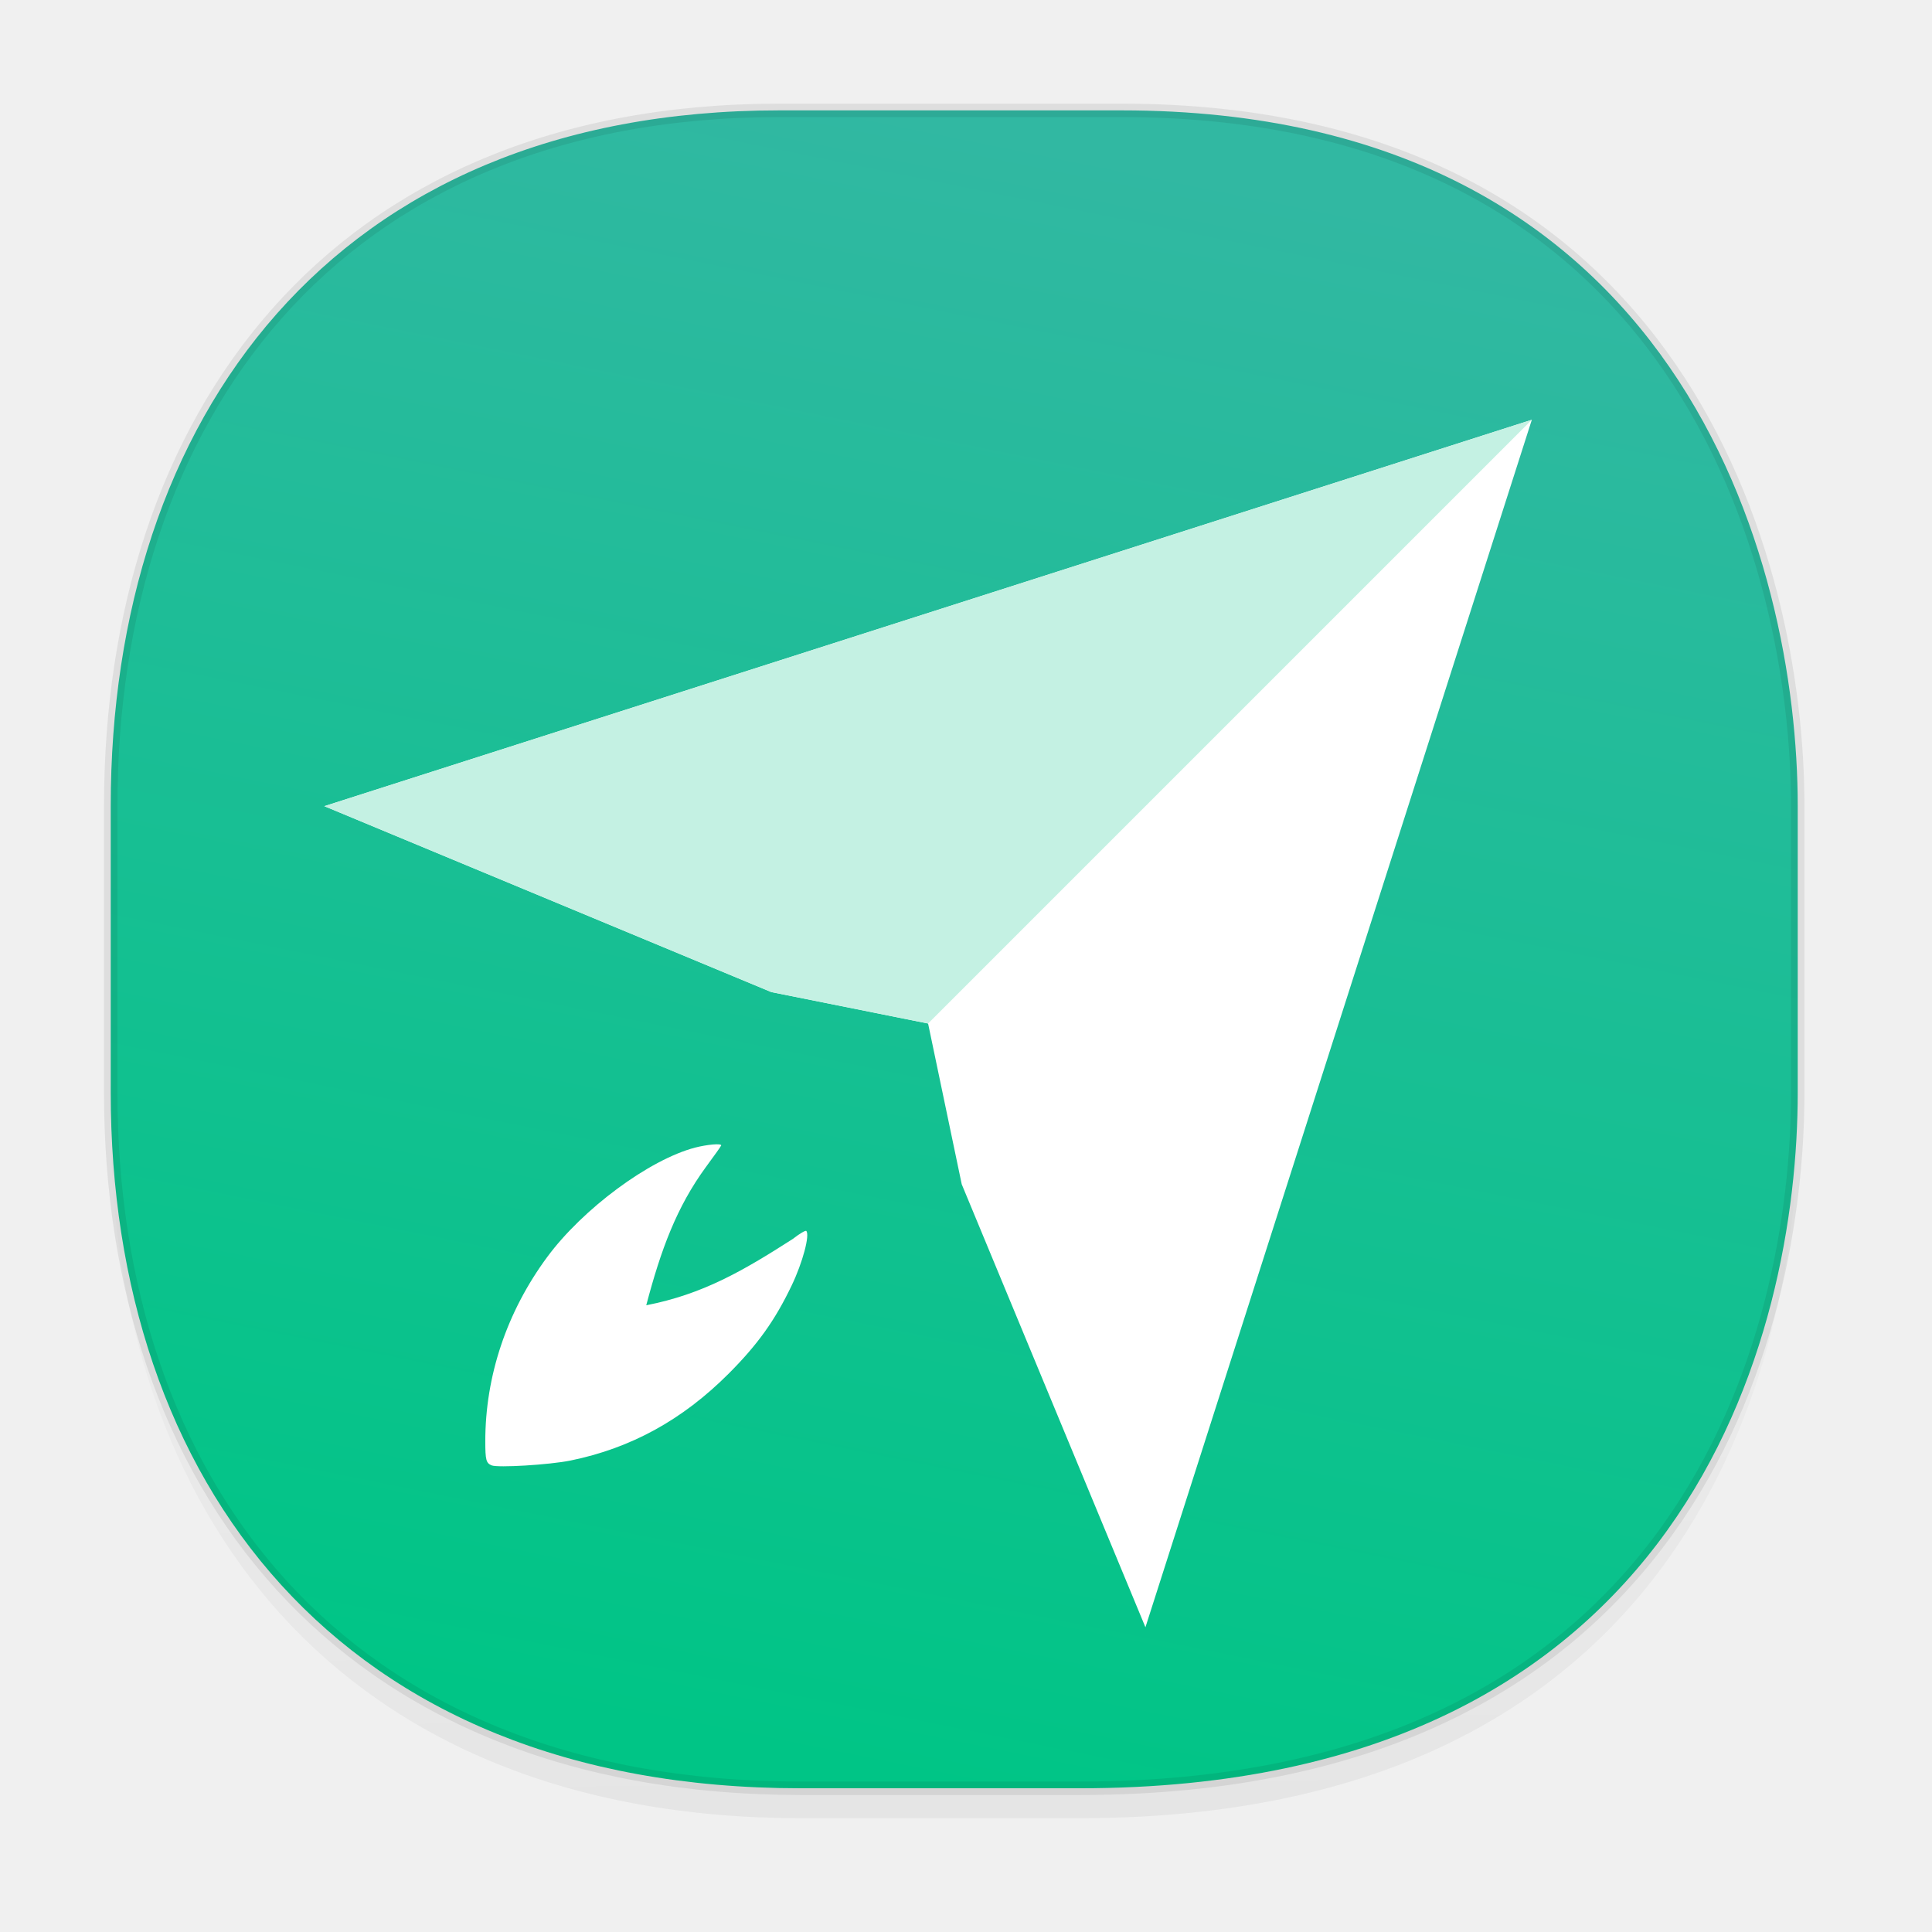
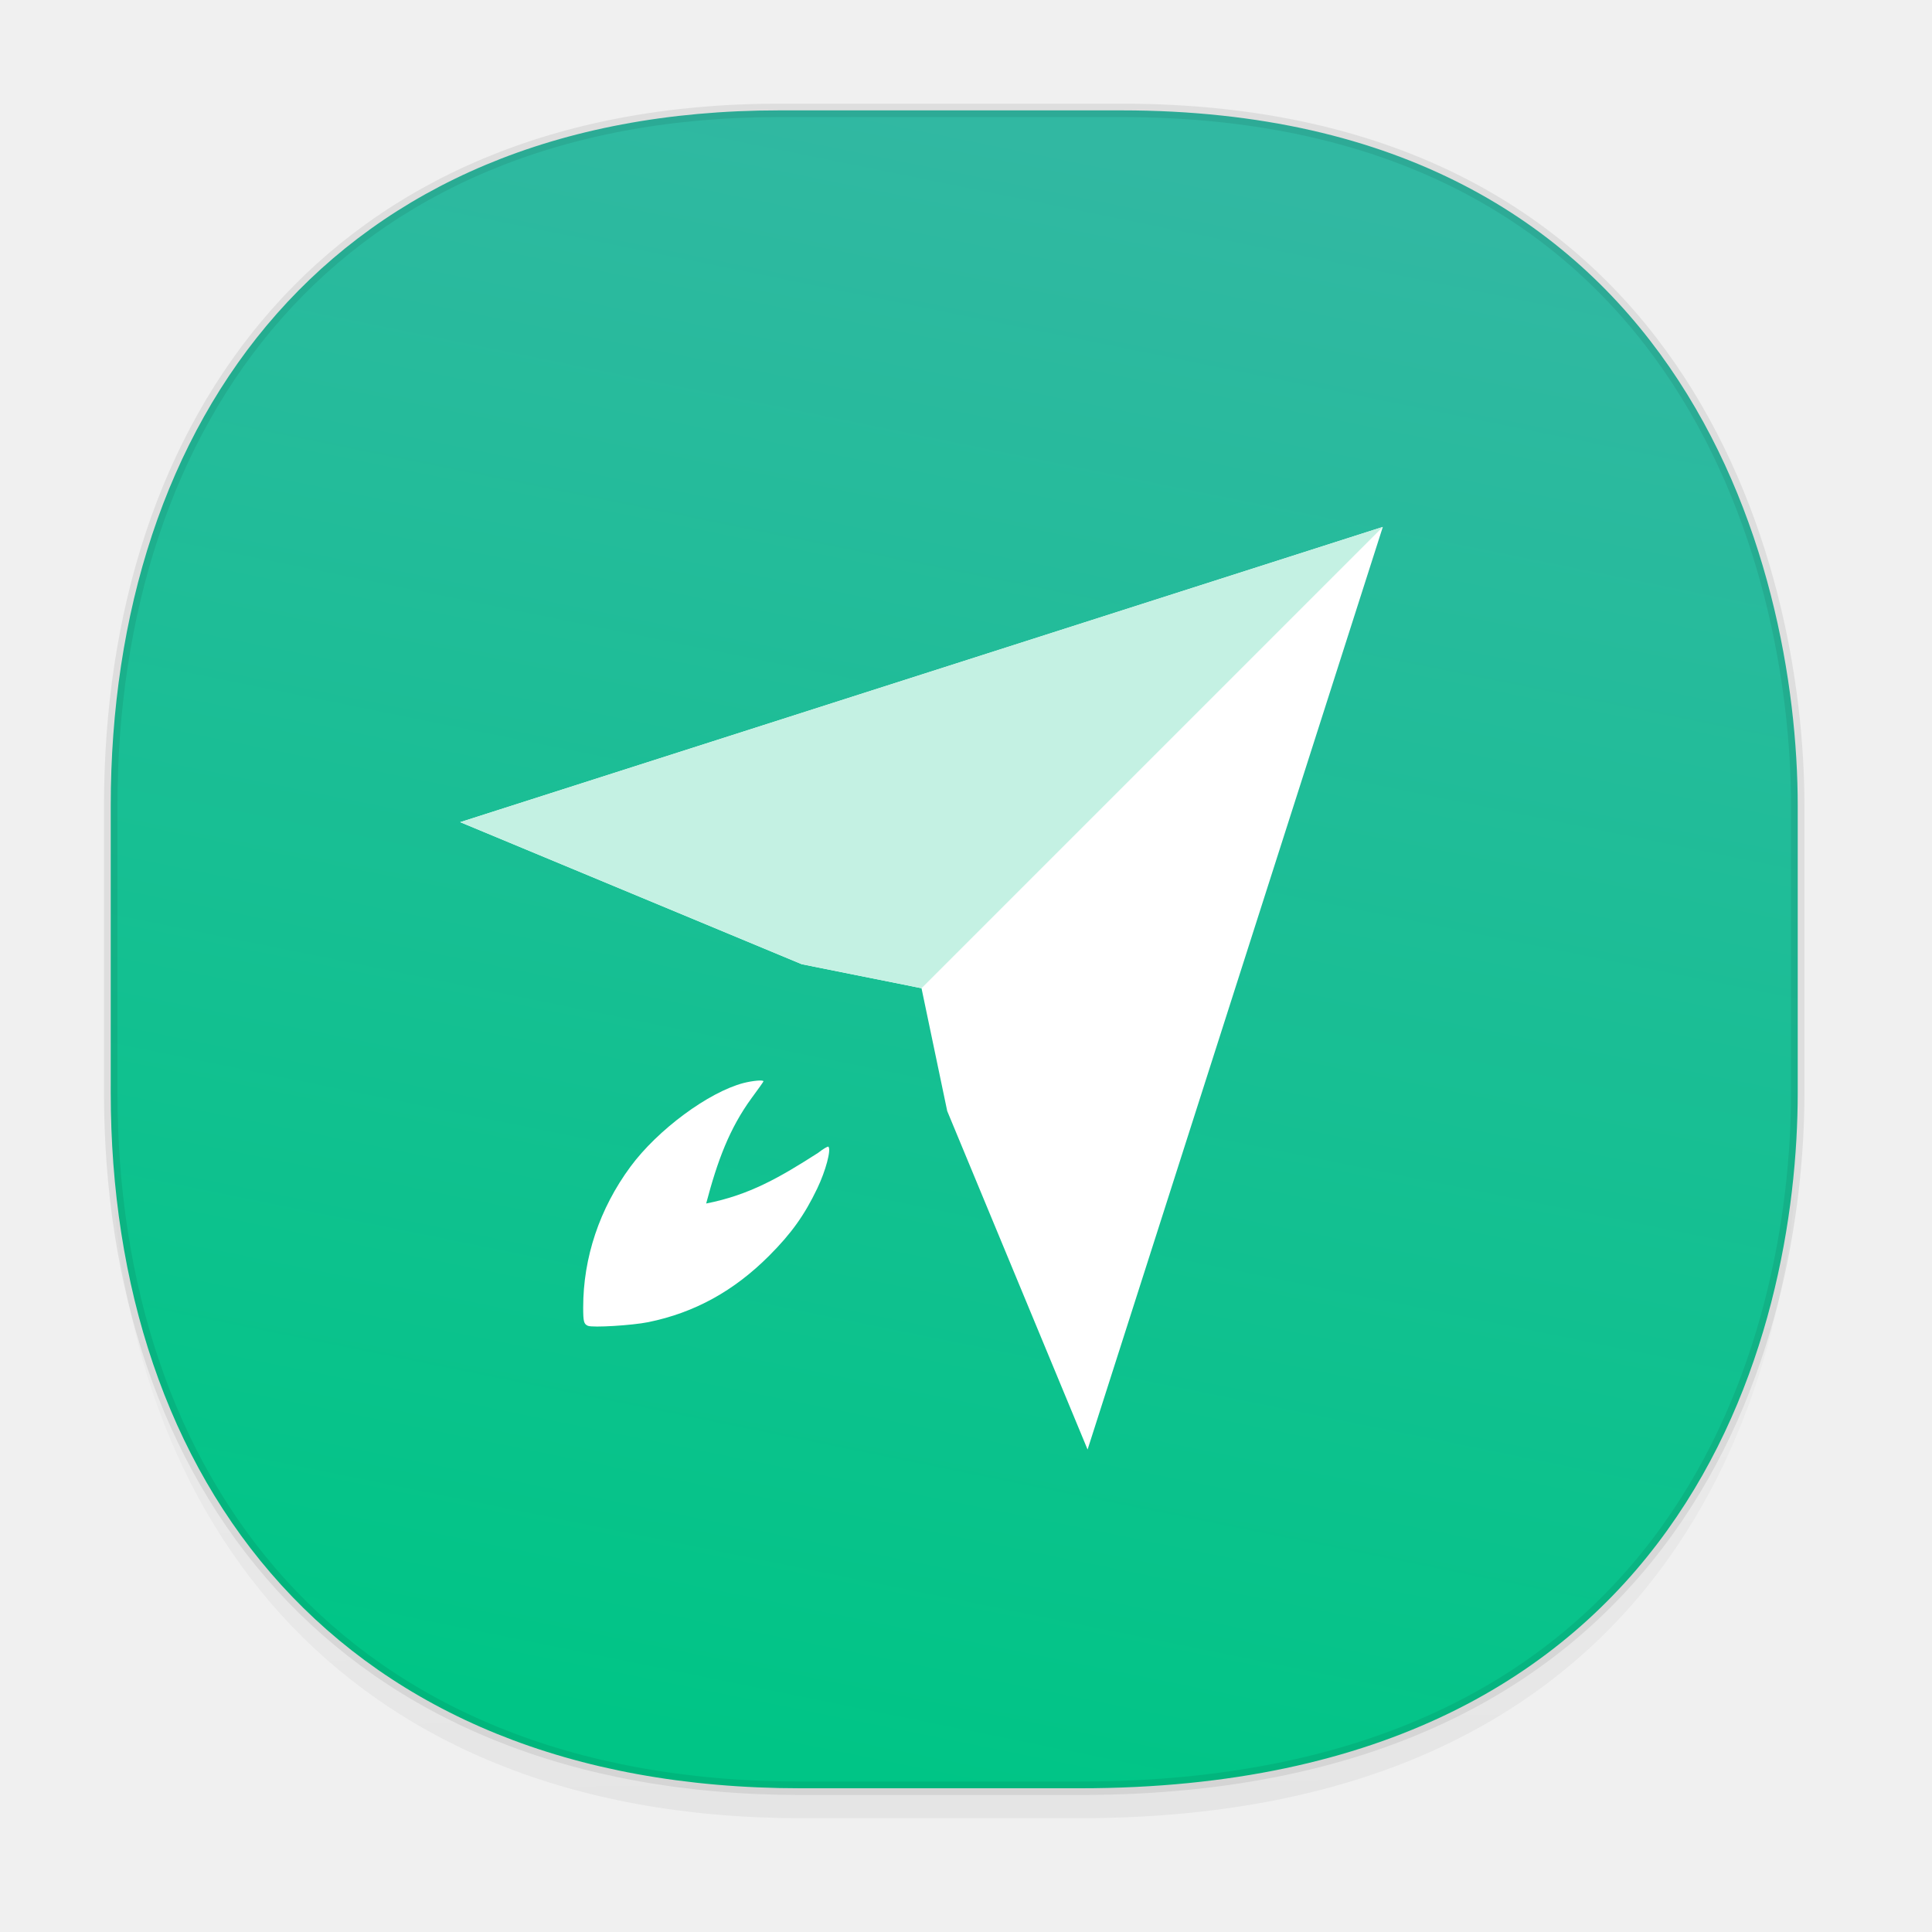
<svg xmlns="http://www.w3.org/2000/svg" xmlns:xlink="http://www.w3.org/1999/xlink" width="48" height="48" version="1.1" id="svg38">
  <defs id="defs22">
    <linearGradient id="linearGradient4499">
      <stop style="stop-color:#00c586;stop-opacity:1" offset="0" id="stop4501" />
      <stop style="stop-color:#31b8a2;stop-opacity:1" offset="1" id="stop4503" />
    </linearGradient>
    <linearGradient id="linearGradient4488">
      <stop id="stop4490" style="stop-color:#000000;stop-opacity:0.047" offset="0" />
      <stop id="stop4492" style="stop-color:#000000;stop-opacity:0" offset="1" />
    </linearGradient>
    <linearGradient id="linearGradient4154">
      <stop offset="0" style="stop-color:#000000;stop-opacity:1" id="stop2" />
      <stop offset="1" style="stop-color:#000000;stop-opacity:0" id="stop4" />
    </linearGradient>
    <linearGradient id="linearGradient4192">
      <stop style="stop-color:#272b2d;stop-opacity:1" offset="0" id="stop7" />
      <stop style="stop-color:#33393e;stop-opacity:1" offset="1" id="stop9" />
    </linearGradient>
    <linearGradient id="linearGradient4140">
      <stop style="stop-color:#279646;stop-opacity:1" offset="0" id="stop12" />
      <stop style="stop-color:#76ff68;stop-opacity:1" offset="1" id="stop14" />
    </linearGradient>
    <linearGradient xlink:href="#linearGradient4140" id="linearGradient4146" x1="24.705" y1="43.939" x2="25.061" y2="4.405" gradientUnits="userSpaceOnUse" gradientTransform="translate(-51.05085)" />
    <linearGradient xlink:href="#linearGradient4192" id="linearGradient4166" x1="31" y1="34" x2="31" y2="24" gradientUnits="userSpaceOnUse" />
    <linearGradient xlink:href="#linearGradient4192" id="linearGradient4168" x1="18" y1="34" x2="18" y2="24" gradientUnits="userSpaceOnUse" />
    <linearGradient xlink:href="#linearGradient4154" id="linearGradient4182" x1="13" y1="24" x2="30" y2="41" gradientUnits="userSpaceOnUse" />
    <linearGradient xlink:href="#linearGradient4154" id="linearGradient4190" x1="29" y1="26" x2="36" y2="33" gradientUnits="userSpaceOnUse" />
    <style id="style4511">.cls-1{fill:#8e8e8e;}.cls-2{fill:none;stroke:#8e8e8e;stroke-linecap:square;stroke-miterlimit:10;}</style>
    <linearGradient gradientUnits="userSpaceOnUse" x2="13" y2="4" x1="43" y1="40" id="a">
      <stop id="stop2-36753" stop-color="#f27935" />
      <stop id="stop4-562" stop-color="#f2784b" offset="1" />
    </linearGradient>
    <linearGradient gradientUnits="userSpaceOnUse" x2="38" y2="41" x1="24.13" y1="27.13" id="b">
      <stop id="stop7-912" stop-color="#292c2f" />
      <stop id="stop9-70" stop-opacity="0" offset="1" />
    </linearGradient>
    <linearGradient id="a-36753" y1="527.8" y2="504.8" gradientUnits="userSpaceOnUse" x2="0" gradientTransform="translate(-384.57 504.56)">
      <stop stop-color="#ffffff" id="stop2-56" />
      <stop offset="1" stop-color="#ffffff" stop-opacity="0" id="stop4-29" />
    </linearGradient>
    <linearGradient id="b-1" y1="4" x1="8" y2="18" gradientUnits="userSpaceOnUse" x2="22" gradientTransform="translate(-3.050848,1008.631)">
      <stop stop-color="#292c2f" id="stop7-27" />
      <stop offset="1" stop-opacity="0" id="stop9-0" />
    </linearGradient>
    <linearGradient id="c" y1="520.8" y2="503.8" gradientUnits="userSpaceOnUse" x2="0" gradientTransform="translate(-384.57 504.56)">
      <stop stop-color="#197cf1" id="stop12-936" />
      <stop offset="1" stop-color="#20bcfa" id="stop14-06" />
    </linearGradient>
    <linearGradient id="d" y1="1050.34" y2="1038.36" gradientUnits="userSpaceOnUse" x2="0" gradientTransform="matrix(-2.83522 0 0 2.83875 47.655-1933.28)">
      <stop stop-color="#c61423" id="stop17" />
      <stop offset="1" stop-color="#dc2b41" id="stop19" />
    </linearGradient>
    <linearGradient id="e" y1="543.8" y2="503.8" gradientUnits="userSpaceOnUse" x2="0" gradientTransform="matrix(1.125 0 0 1-435.64 504.56)">
      <stop stop-color="#1d1e1e" id="stop22" />
      <stop offset="1" stop-color="#44484c" id="stop24" />
    </linearGradient>
    <linearGradient gradientTransform="translate(8,-1)" x2="28.614" gradientUnits="userSpaceOnUse" y2="24.614" x1="8" y1="4" id="b-3">
      <stop id="stop7-6" stop-color="#292c2f" />
      <stop id="stop9-7" stop-opacity="0" offset="1" />
    </linearGradient>
    <linearGradient id="d-5" y1="1050.34" y2="1038.36" gradientUnits="userSpaceOnUse" x2="0" gradientTransform="matrix(-2.83522,0,0,2.83875,-0.430476,-1931.599)">
      <stop stop-color="#c61423" id="stop17-3" />
      <stop offset="1" stop-color="#dc2b41" id="stop19-5" />
    </linearGradient>
    <linearGradient id="d-2" y1="1050.34" y2="1038.36" gradientUnits="userSpaceOnUse" x2="0" gradientTransform="matrix(-1.087984,0,0,1.089339,-14.25708,-100.3922)">
      <stop stop-color="#c61423" id="stop17-9" />
      <stop offset="1" stop-color="#dc2b41" id="stop19-1" />
    </linearGradient>
    <linearGradient id="c-29" y1="523.8" x1="403.57" y2="536.8" x2="416.57" gradientUnits="userSpaceOnUse" gradientTransform="translate(-335.6547,-499.8)">
      <stop stop-color="#292c2f" id="stop2-1" />
      <stop offset="1" stop-opacity="0" id="stop4-2" />
    </linearGradient>
    <linearGradient xlink:href="#b-2" id="linearGradient4189" x1="14.369" y1="22.522" x2="26.522" y2="22.522" gradientUnits="userSpaceOnUse" />
    <linearGradient x1="428.816" gradientTransform="translate(-384.57,-499.8)" gradientUnits="userSpaceOnUse" x2="388.865" y2="499.679" y1="547.634" id="a-8">
      <stop stop-color="#2a2c2f" id="stop8" />
      <stop stop-color="#536161" offset="1" id="stop10" />
    </linearGradient>
    <linearGradient x1="36" gradientUnits="userSpaceOnUse" x2="14" y2="12" y1="44" id="b-2">
      <stop style="stop-color:#bfc9c9;stop-opacity:1" stop-color="#536161" id="stop13" />
      <stop style="stop-color:#fbfbfb;stop-opacity:1" stop-color="#f4f5f5" offset="1" id="stop15" />
    </linearGradient>
    <linearGradient xlink:href="#a-8" id="linearGradient4424" x1="25" y1="44" x2="25" y2="4" gradientUnits="userSpaceOnUse" gradientTransform="translate(48.91525)" />
    <linearGradient xlink:href="#b-2" id="linearGradient4428" gradientUnits="userSpaceOnUse" x1="31.586" y1="36.345" x2="1.203" y2="6.723" />
    <style id="style4511-26">.cls-1{fill:#8e8e8e;}.cls-2{fill:none;stroke:#8e8e8e;stroke-linecap:square;stroke-miterlimit:10;}</style>
    <linearGradient id="linearGradient3235">
      <stop id="stop3237" offset="0" style="stop-color:#fce94f;stop-opacity:1" />
      <stop style="stop-color:#fce94f;stop-opacity:1" offset="0.5" id="stop3239" />
      <stop id="stop3241" offset="0.75" style="stop-color:#edd400;stop-opacity:1" />
      <stop id="stop3243" offset="1" style="stop-color:#c4a000;stop-opacity:1" />
    </linearGradient>
    <linearGradient id="linearGradient19744">
      <stop id="stop19746" offset="0" style="stop-color:#ffffff;stop-opacity:1;" />
      <stop style="stop-color:#edd400;stop-opacity:1" offset="0.749" id="stop19748" />
      <stop id="stop19750" offset="1" style="stop-color:#ffffff;stop-opacity:1;" />
    </linearGradient>
    <linearGradient id="linearGradient14664">
      <stop style="stop-color:#ffffff;stop-opacity:1;" offset="0" id="stop14666" />
      <stop style="stop-color:#eeeeec;stop-opacity:1" offset="1" id="stop14668" />
    </linearGradient>
    <linearGradient id="linearGradient12294">
      <stop id="stop12296" offset="0" style="stop-color:#fef8c4;stop-opacity:1" />
      <stop id="stop12298" offset="1" style="stop-color:#edd400;stop-opacity:1" />
    </linearGradient>
    <linearGradient id="linearGradient8285">
      <stop style="stop-color:#ff6c6c;stop-opacity:1;" offset="0" id="stop8287" />
      <stop style="stop-color:#cc0000;stop-opacity:1;" offset="1" id="stop8289" />
    </linearGradient>
    <linearGradient id="linearGradient3570">
      <stop style="stop-color:#ffffff;stop-opacity:1;" offset="0" id="stop3572" />
      <stop style="stop-color:#fce94f;stop-opacity:1;" offset="1" id="stop3574" />
    </linearGradient>
    <linearGradient id="linearGradient2188">
      <stop style="stop-color:#c4a000;stop-opacity:1" offset="0" id="stop2190" />
      <stop id="stop3626" offset="0.206" style="stop-color:#edd400;stop-opacity:1" />
      <stop id="stop2848" offset="0.5" style="stop-color:#fce94f;stop-opacity:1" />
      <stop style="stop-color:#edd400;stop-opacity:1" offset="0.75" id="stop2850" />
      <stop style="stop-color:#c4a000;stop-opacity:1" offset="1" id="stop2192" />
    </linearGradient>
    <linearGradient x2="11.786" gradientUnits="userSpaceOnUse" y2="11.998" x1="34.5" y1="32.998" id="a-70">
      <stop id="stop2-3675" stop-color="#dd1627" />
      <stop id="stop4-35" stop-color="#df3e52" offset="1" />
    </linearGradient>
    <linearGradient gradientTransform="translate(-52)" gradientUnits="userSpaceOnUse" x2="73.03" y2="35.663" x1="46.23" y1="10.38" id="b-367">
      <stop id="stop7-5" stop-opacity=".731" stop-color="#f8bac0" />
      <stop id="stop9-3" stop-opacity="0" stop-color="#f8bac0" offset="1" />
    </linearGradient>
    <path d="m.735 43.06l23.265-42.35 23.09 42.31c0 0-2.212-.155-5.272-.291-2.851-.127-1.794.114-8.278-1.089-4.911-.91-8.522-2.865-15.253-2.727-7.453.153-17.549 4.149-17.549 4.149" id="c-62" />
    <linearGradient id="a-367535" y1="543.8" y2="503.8" x2="0" gradientUnits="userSpaceOnUse" gradientTransform="matrix(1.125 0 0 1-51.07 0)">
      <stop stop-color="#2a2c2f" id="stop2-62" />
      <stop offset="1" stop-color="#424649" id="stop4-91" />
    </linearGradient>
    <linearGradient id="b-27" y1="540.92" y2="522.55" x2="0" gradientUnits="userSpaceOnUse" gradientTransform="matrix(1 0 0 1.14286 0-77.4)">
      <stop stop-color="#197cf1" id="stop7-0" />
      <stop offset="1" stop-color="#05a0eb" id="stop9-93" />
    </linearGradient>
    <linearGradient id="c-6" y1="542.8" y2="533.8" gradientUnits="userSpaceOnUse" x2="0" gradientTransform="translate(0-28)">
      <stop stop-color="#bcb4a1" id="stop12-93" />
      <stop offset="1" stop-color="#c5bfad" id="stop14-6" />
    </linearGradient>
    <linearGradient id="d-06" y1="540.8" y2="531.8" gradientUnits="userSpaceOnUse" x2="0">
      <stop stop-color="#1e1f21" id="stop17-2" />
      <stop offset="1" stop-color="#242628" id="stop19-61" />
    </linearGradient>
    <linearGradient xlink:href="#d-06" id="e-8" y1="528.8" y2="519.8" gradientUnits="userSpaceOnUse" x2="0" />
    <linearGradient id="f" y1="20" x1="32" y2="30" x2="42" gradientUnits="userSpaceOnUse">
      <stop stop-color="#383e51" id="stop23" />
      <stop offset="1" stop-color="#655c6f" stop-opacity="0" id="stop25" />
    </linearGradient>
    <linearGradient xlink:href="#f" id="g" y1="531.8" x1="404.57" y2="543.8" x2="416.57" gradientUnits="userSpaceOnUse" gradientTransform="translate(-384.57-499.8)" />
    <linearGradient xlink:href="#f" id="h" y1="531.8" x1="404.57" y2="543.8" gradientUnits="userSpaceOnUse" x2="416.57" gradientTransform="translate(0-12)" />
    <linearGradient xlink:href="#f" id="i" y1="531.8" x1="404.57" y2="543.8" gradientUnits="userSpaceOnUse" x2="416.57" gradientTransform="translate(-12-12)" />
    <linearGradient xlink:href="#f" id="j" y1="531.8" x1="404.57" y2="543.8" gradientUnits="userSpaceOnUse" x2="416.57" gradientTransform="translate(-12)" />
    <style id="style4511-9">.cls-1{fill:#8e8e8e;}.cls-2{fill:none;stroke:#8e8e8e;stroke-linecap:square;stroke-miterlimit:10;}</style>
    <path d="m.735 43.06l23.265-42.35 23.09 42.31c0 0-2.212-.155-5.272-.291-2.851-.127-1.794.114-8.278-1.089-4.911-.91-8.522-2.865-15.253-2.727-7.453.153-17.549 4.149-17.549 4.149" id="c-09" />
    <linearGradient id="linearGradient4222">
      <stop offset="0" style="stop-color:#0166d0;stop-opacity:1" id="stop2-35" />
      <stop offset="1" style="stop-color:#51a6ff;stop-opacity:1" id="stop4-62" />
    </linearGradient>
    <linearGradient id="linearGradient4198">
      <stop style="stop-color:#208dff;stop-opacity:1" offset="0" id="stop7-9" />
      <stop style="stop-color:#51a6ff;stop-opacity:1" offset="1" id="stop9-1" />
    </linearGradient>
    <linearGradient xlink:href="#linearGradient4222" id="linearGradient4204" x1="402.571" y1="543.798" x2="402.571" y2="519.798" gradientUnits="userSpaceOnUse" gradientTransform="matrix(0.7813559,0,0,0.7813559,-346.9312,-382.9337)" />
    <linearGradient xlink:href="#linearGradient4198" id="linearGradient4212" x1="414.571" y1="543.798" x2="414.571" y2="519.798" gradientUnits="userSpaceOnUse" gradientTransform="matrix(0.7813559,0,0,0.7813559,-346.9312,-382.9337)" />
    <linearGradient xlink:href="#linearGradient4198" id="linearGradient4220" x1="24" y1="35" x2="24" y2="4" gradientUnits="userSpaceOnUse" gradientTransform="matrix(1,0,0,0.9992445,384.5714,499.8244)" />
    <linearGradient xlink:href="#linearGradient4227" id="linearGradient4244" x1="12" y1="21" x2="29" y2="38" gradientUnits="userSpaceOnUse" />
    <linearGradient id="linearGradient4227">
      <stop offset="0" style="stop-color:#292c2f;stop-opacity:1" id="stop16" />
      <stop offset="1" style="stop-color:#000000;stop-opacity:0;" id="stop18" />
    </linearGradient>
    <linearGradient id="linearGradient4454">
      <stop id="stop7-36" offset="0" style="stop-color:#d21e1e;stop-opacity:1" />
      <stop id="stop9-75" offset="1" style="stop-color:#e05e4c;stop-opacity:1" />
    </linearGradient>
    <linearGradient gradientTransform="translate(-384.57,-499.8)" gradientUnits="userSpaceOnUse" y2="525.725" x2="391.89" y1="544.092" x1="403.421" id="linearGradient4213" xlink:href="#linearGradient4454" />
    <linearGradient id="linearGradient4472">
      <stop id="stop13-1" offset="0" style="stop-color:#ffa92d;stop-opacity:1" />
      <stop id="stop15-2" offset="1" style="stop-color:#ffc169;stop-opacity:1" />
    </linearGradient>
    <linearGradient gradientTransform="translate(-384.57,-499.8)" gradientUnits="userSpaceOnUse" y2="505.319" x2="391.154" y1="523.203" x1="401.296" id="linearGradient4235" xlink:href="#linearGradient4472" />
    <linearGradient id="linearGradient4422-8">
      <stop id="stop19-3" offset="0" style="stop-color:#377d50;stop-opacity:1" />
      <stop id="stop21" offset="1" style="stop-color:#54d883;stop-opacity:1" />
    </linearGradient>
    <linearGradient gradientTransform="translate(-384.57,-499.8)" gradientUnits="userSpaceOnUse" y2="503.798" x2="413.779" y1="523.798" x1="424.602" id="linearGradient4257" xlink:href="#linearGradient4422-8" />
    <linearGradient id="linearGradient4438">
      <stop id="stop25-6" offset="0" style="stop-color:#375a7d;stop-opacity:1" />
      <stop id="stop27" offset="1" style="stop-color:#54a3d8;stop-opacity:1" />
    </linearGradient>
    <linearGradient gradientTransform="translate(-384.57,-499.8)" gradientUnits="userSpaceOnUse" y2="525.748" x2="412.118" y1="543.488" x1="420.884" id="linearGradient4279" xlink:href="#linearGradient4438" />
    <linearGradient gradientTransform="translate(0.00142264,-0.00198746)" gradientUnits="userSpaceOnUse" y2="44" x2="44" y1="4" x1="4" id="linearGradient4220-3" xlink:href="#linearGradient4154" />
    <linearGradient id="a-2" y1="4" x1="24" y2="44" x2="4" gradientUnits="userSpaceOnUse">
      <stop stop-color="#197cf1" id="stop2-367" />
      <stop offset="1" stop-color="#20bcfa" id="stop4-5" />
    </linearGradient>
    <linearGradient id="b-7" y1="44" x1="44" y2="4" x2="24" gradientUnits="userSpaceOnUse">
      <stop stop-color="#c61423" id="stop7-3" />
      <stop offset="1" stop-color="#dc2b41" id="stop9-56" />
    </linearGradient>
    <linearGradient id="c-0" x1="44" x2="4" gradientUnits="userSpaceOnUse">
      <stop stop-color="#42a603" id="stop12-06" />
      <stop offset="1" stop-color="#78da06" id="stop14-26" />
    </linearGradient>
    <linearGradient id="d-1" y1="522.8" y2="538.8" x1="400.57" gradientUnits="userSpaceOnUse" x2="416.57">
      <stop stop-color="#292c2f" id="stop17-8" />
      <stop offset="1" stop-opacity="0" id="stop19-29" />
    </linearGradient>
    <linearGradient gradientTransform="matrix(.70711.70711-.70711.70711 105.4-635.69)" x2="378.58" gradientUnits="userSpaceOnUse" y2="523.86" x1="430.51" y1="522.99" id="b-3-7">
      <stop id="stop7-67" stop-color="#fcfcfc" />
      <stop id="stop9-53" stop-color="#e9eaeb" offset="1" />
    </linearGradient>
    <linearGradient gradientTransform="translate(45.719-.92)" x2="3.614" gradientUnits="userSpaceOnUse" y2="49.804" x1="-28.649" y1="19.869" id="c-5">
      <stop id="stop12-6" />
      <stop id="stop14-2" stop-opacity="0" offset="1" />
    </linearGradient>
    <linearGradient gradientTransform="matrix(.70711.70711-.70711.70711 105.48-635.28)" x2="402.03" gradientUnits="userSpaceOnUse" y2="523.7" x1="388.34" y1="522.18" id="d-9">
      <stop id="stop17-1" stop-color="#ffffff" />
      <stop id="stop19-2" stop-color="#eff0f1" offset="1" />
    </linearGradient>
    <linearGradient gradientTransform="matrix(.70711.70711-.70711.70711 105.48-635.28)" x2="425.86" gradientUnits="userSpaceOnUse" y2="527.34" x1="422.48" y1="527.21" id="e-792">
      <stop id="stop22-9" stop-color="#f9f9f9" />
      <stop id="stop24-20" stop-color="#f6f6f6" offset="1" />
    </linearGradient>
    <linearGradient gradientUnits="userSpaceOnUse" x2="23.912" y2="24.326" x1="9.642" y1="8.627" id="f-02">
      <stop id="stop27-1" stop-color="#491309" />
      <stop id="stop29" stop-color="#b6642d" offset="1" />
    </linearGradient>
    <linearGradient gradientUnits="userSpaceOnUse" x2="33.609" y2="34.953" x1="32.641" y1="33.922" id="h-3">
      <stop id="stop37" stop-color="#cfcfcf" />
      <stop id="stop39" stop-opacity="0" stop-color="#ededed" offset="1" />
    </linearGradient>
    <linearGradient gradientTransform="matrix(.70711.70711-.70711.70711 105.48-635.28)" x2="409.82" gradientUnits="userSpaceOnUse" y2="523.27" x1="385.61" y1="522.24" id="o">
      <stop id="stop62" stop-color="#ffffff" />
      <stop id="stop64" stop-color="#dfe1e3" offset="1" />
    </linearGradient>
    <path d="M25 15A9 9 0 1 1 7 15 9 9 0 1 1 25 15" color="#000000" id="p" />
    <linearGradient xlink:href="#linearGradient4299" id="linearGradient4415" x1="408.571" y1="543.773" x2="408.632" y2="503.67" gradientUnits="userSpaceOnUse" />
    <linearGradient id="linearGradient4227-5">
      <stop offset="0" style="stop-color:#2e3436;stop-opacity:1" id="stop8-7" />
      <stop offset="1" style="stop-color:#555753;stop-opacity:1" id="stop10-0" />
    </linearGradient>
    <linearGradient xlink:href="#linearGradient4227-5" id="linearGradient4437" x1="408.571" y1="535.199" x2="408.571" y2="512.397" gradientUnits="userSpaceOnUse" gradientTransform="matrix(0.9648179,0,0,0.9648179,14.37438,18.4283)" />
    <linearGradient id="linearGradient4299">
      <stop offset="0" style="stop-color:#1064d3;stop-opacity:1" id="stop14-3" />
      <stop offset="1" style="stop-color:#14c6fd;stop-opacity:1" id="stop16-6" />
    </linearGradient>
    <linearGradient xlink:href="#linearGradient4154" id="linearGradient4392" x1="9.077" y1="9.083" x2="42.946" y2="42.953" gradientUnits="userSpaceOnUse" />
    <linearGradient id="linearGradient4258">
      <stop id="stop2-36" offset="0" style="stop-color:#000019;stop-opacity:1" />
      <stop id="stop4-7" offset="1" style="stop-color:#000019;stop-opacity:0.291" />
    </linearGradient>
    <linearGradient id="linearGradient4223">
      <stop id="stop7-6-2" offset="0" style="stop-color:#c6cdd1;stop-opacity:1" />
      <stop id="stop9-7-3" offset="1" style="stop-color:#e0e5e7;stop-opacity:1" />
    </linearGradient>
    <linearGradient id="linearGradient4217">
      <stop id="stop12-5" style="stop-color:#1f93b9;stop-opacity:1" offset="0" />
      <stop id="stop14-5" style="stop-color:#1a5c9b;stop-opacity:1" offset="1" />
    </linearGradient>
    <linearGradient id="linearGradient4191">
      <stop id="stop17-3-7" offset="0" style="stop-color:#dc2b41;stop-opacity:1" />
      <stop id="stop19-5-5" offset="1" style="stop-color:#c61423;stop-opacity:1" />
    </linearGradient>
    <linearGradient gradientTransform="translate(-50.19933,-1.150547)" gradientUnits="userSpaceOnUse" y2="29" x2="24" y1="7" x1="24" id="linearGradient4197" xlink:href="#linearGradient4217" />
    <linearGradient gradientTransform="translate(-50.19933,0.8494534)" gradientUnits="userSpaceOnUse" y2="41" x2="24" y1="30" x1="24" id="linearGradient4207" xlink:href="#linearGradient4191" />
    <linearGradient gradientTransform="translate(-51.19933,0.8494534)" gradientUnits="userSpaceOnUse" y2="41" x2="11" y1="30" x1="11" id="linearGradient4215" xlink:href="#linearGradient4191" />
    <linearGradient gradientTransform="translate(-51.19933,-1.150547)" gradientUnits="userSpaceOnUse" y2="4" x2="29" y1="44" x1="29" id="linearGradient4229" xlink:href="#linearGradient4223" />
    <radialGradient gradientTransform="translate(-51.19933,-1.150547)" gradientUnits="userSpaceOnUse" r="19" fy="24" fx="24" cy="24" cx="24" id="radialGradient4264" xlink:href="#linearGradient4258" />
    <path id="c-2" d="m.735 43.06l23.265-42.35 23.09 42.31c0 0-2.212-.155-5.272-.291-2.851-.127-1.794.114-8.278-1.089-4.911-.91-8.522-2.865-15.253-2.727-7.453.153-17.549 4.149-17.549 4.149" />
    <linearGradient id="linearGradient4214">
      <stop offset="0" style="stop-color:#2f74c8;stop-opacity:1" id="stop41" />
      <stop offset="1" style="stop-color:#4699d7;stop-opacity:1" id="stop43" />
    </linearGradient>
    <linearGradient id="linearGradient4410">
      <stop style="stop-color:#383e51;stop-opacity:1" offset="0" id="stop48" />
      <stop style="stop-color:#655c6f;stop-opacity:0" offset="1" id="stop50" />
    </linearGradient>
    <linearGradient gradientTransform="matrix(0.974359,0,0,0.9621795,-40.3793,-0.5771)" gradientUnits="userSpaceOnUse" y2="4" x2="23.649" y1="43.494" x1="23.649" id="linearGradient10438-5" xlink:href="#linearGradient4214" />
    <linearGradient id="linearGradient10454-6">
      <stop id="stop4727" offset="0" style="stop-color:#f38230;stop-opacity:1" />
      <stop id="stop4729" offset="1" style="stop-color:#fec335;stop-opacity:1" />
    </linearGradient>
    <linearGradient gradientTransform="translate(-41.33689,-1.72838)" gradientUnits="userSpaceOnUse" y2="4" x2="24" y1="44" x1="24" id="linearGradient4286-2" xlink:href="#linearGradient10454-6" />
    <linearGradient gradientUnits="userSpaceOnUse" y2="546.798" x2="419.571" y1="528.798" x1="401.571" id="linearGradient4243-0" xlink:href="#linearGradient4410" gradientTransform="translate(-425.9083,-501.5264)" />
    <linearGradient y2="546.798" x2="419.571" y1="528.798" x1="401.571" gradientTransform="translate(-431.4083,-516.8264)" gradientUnits="userSpaceOnUse" id="linearGradient4355-6" xlink:href="#linearGradient4410" />
    <linearGradient xlink:href="#linearGradient4300-8-4" id="linearGradient4309" x1="31" y1="44" x2="9.638" y2="7" gradientUnits="userSpaceOnUse" gradientTransform="matrix(0.7530483,0,0,0.7530483,-49.25148,5.099812)" />
    <linearGradient id="linearGradient4903">
      <stop offset="0" style="stop-color:#eef1f2;stop-opacity:1" id="stop3" />
      <stop offset="1" style="stop-color:#f9fafb;stop-opacity:1" id="stop5" />
    </linearGradient>
    <linearGradient id="linearGradient4303">
      <stop style="stop-color:#197cf1;stop-opacity:1" offset="0" id="stop8-3" />
      <stop style="stop-color:#21c9fb;stop-opacity:1" offset="1" id="stop10-6" />
    </linearGradient>
    <linearGradient xlink:href="#linearGradient4303" id="linearGradient4498" x1="414.635" y1="531.769" x2="409.79" y2="523.379" gradientUnits="userSpaceOnUse" gradientTransform="matrix(0.7530483,0,0,0.7530483,-281.014,-371.2722)" />
    <linearGradient xlink:href="#linearGradient4903" id="linearGradient4506" x1="413.504" y1="537.256" x2="405.396" y2="519.755" gradientUnits="userSpaceOnUse" gradientTransform="matrix(0.7530483,0,0,0.7530483,-338.8523,-371.2722)" />
    <linearGradient xlink:href="#linearGradient4227" id="linearGradient4518" x1="423.571" y1="527.798" x2="423.571" y2="544.668" gradientUnits="userSpaceOnUse" gradientTransform="matrix(0.5324855,-0.5324855,0.5324855,0.5324855,-522.904,-29.33845)" />
    <linearGradient id="linearGradient4300-8-4">
      <stop style="stop-color:#f27935;stop-opacity:1" offset="0" id="stop21-3" />
      <stop style="stop-color:#f2784b;stop-opacity:1" offset="1" id="stop23-7" />
    </linearGradient>
    <linearGradient gradientTransform="matrix(0.3242038,0,0,0.3242038,387.5845,502.8567)" xlink:href="#linearGradient3347" id="linearGradient3359" x1="-23.688" y1="-24.028" x2="146.725" y2="140.728" gradientUnits="userSpaceOnUse" />
    <linearGradient id="linearGradient3347">
      <stop style="stop-color:#006680;stop-opacity:1;" offset="0" id="stop3-3" />
      <stop offset=".252" style="stop-color:#80b3ff;stop-opacity:1" id="stop5-6" />
      <stop style="stop-color:#0066ff;stop-opacity:1" offset=".459" id="stop7-7" />
      <stop offset=".899" style="stop-color:#002255;stop-opacity:1" id="stop9-5" />
      <stop style="stop-color:#006680;stop-opacity:0;" offset="1" id="stop11" />
    </linearGradient>
    <linearGradient gradientTransform="matrix(0.3242038,0,0,0.3242038,387.5845,502.8567)" xlink:href="#linearGradient3360" id="linearGradient3366" x1="-1.414" y1="88.048" x2="154.149" y2="89.816" gradientUnits="userSpaceOnUse" />
    <linearGradient id="linearGradient3360">
      <stop style="stop-color:#ffcc00;stop-opacity:1;" offset="0" id="stop15-35" />
      <stop offset=".245" style="stop-color:#ffff00;stop-opacity:1" id="stop17-6" />
      <stop offset=".586" style="stop-color:#ff0000;stop-opacity:1" id="stop19-291" />
      <stop style="stop-color:#ffcc00;stop-opacity:0;" offset="1" id="stop21-2" />
    </linearGradient>
    <linearGradient gradientUnits="userSpaceOnUse" x2="44" y2="24" x1="26.425" y1="37.11" id="a-7">
      <stop id="stop2-0" stop-color="#2980b9" />
      <stop id="stop4-9" stop-color="#1d99f3" offset="1" />
    </linearGradient>
    <linearGradient gradientUnits="userSpaceOnUse" x2="24.539" y2="10.624" x1="25.869" y1="39.24" id="b-36" xlink:href="#a-7" />
    <linearGradient gradientUnits="userSpaceOnUse" x2="37.922" y2="39.34" x1="8.84" y1="9.386" id="c-06">
      <stop id="stop8-2" stop-color="#faf8f8" />
      <stop id="stop10-61" stop-color="#bfd2d2" offset="1" />
    </linearGradient>
    <linearGradient gradientUnits="userSpaceOnUse" x2="24.839" y2="17.991" x1="27.04" y1="16.621" id="d-8">
      <stop id="stop13-7" stop-color="#fcfcfc" />
      <stop id="stop15-3" stop-color="#c7c7c7" offset="1" />
    </linearGradient>
    <linearGradient gradientUnits="userSpaceOnUse" x2="35.973" y2="31" x1="31.537" y1="27.6" id="e-9">
      <stop id="stop18-2" />
      <stop id="stop20" stop-opacity="0" offset="1" />
    </linearGradient>
    <linearGradient gradientTransform="translate(-10 5)" gradientUnits="userSpaceOnUse" x2="37" y2="30" x1="26" y1="19" id="f-0" xlink:href="#e-9" />
    <linearGradient gradientUnits="userSpaceOnUse" x2="19.574" y2="22.495" x1="3.783" y1="23.644" id="g-5">
      <stop id="stop24-2" stop-color="#2980b9" />
      <stop id="stop26" stop-color="#34495e" offset="1" />
    </linearGradient>
    <style id="style4552">.cls-1{fill:#8e8e8e;}.cls-2{fill:none;stroke:#8e8e8e;stroke-linecap:square;stroke-miterlimit:10;}</style>
    <linearGradient gradientTransform="matrix(0.6565635,0,0,0.6565635,61.5459,14.22887)" gradientUnits="userSpaceOnUse" x2="24.839" y2="17.991" x1="27.04" y1="16.621" id="d-6">
      <stop id="stop4583-7" stop-color="#fcfcfc" />
      <stop id="stop4585-5" stop-color="#c7c7c7" offset="1" />
    </linearGradient>
    <linearGradient gradientTransform="matrix(0.6565635,0,0,0.6565635,61.5459,14.22887)" gradientUnits="userSpaceOnUse" x2="24.539" y2="10.624" x1="25.869" y1="39.24" id="b-3-3" xlink:href="#a-7" />
    <linearGradient id="a-3" y1="543.8" y2="512.8" x2="0" gradientUnits="userSpaceOnUse">
      <stop stop-color="#cea476" id="stop2-6" />
      <stop offset="1" stop-color="#dab58b" id="stop4-75" />
    </linearGradient>
    <linearGradient id="b-35" y1="512.8" y2="503.8" x2="0" gradientUnits="userSpaceOnUse">
      <stop stop-color="#ebc69a" id="stop7-62" />
      <stop offset="1" stop-color="#f4e0c8" stop-opacity="0" id="stop9-9" />
    </linearGradient>
    <linearGradient xlink:href="#b-35" id="c-1" y1="512.8" y2="503.8" gradientUnits="userSpaceOnUse" x2="0" gradientTransform="translate(0-1025.6)" />
    <linearGradient xlink:href="#a-3" id="d-2-9" y1="512.8" y2="503.8" x2="0" gradientUnits="userSpaceOnUse" />
    <linearGradient id="e-7" y1="516.8" x1="399.57" y2="534.8" x2="417.57" gradientUnits="userSpaceOnUse">
      <stop stop-color="#292c2f" id="stop14-0" />
      <stop offset="1" stop-opacity="0" id="stop16-9" />
    </linearGradient>
    <linearGradient id="a-36" y1="543.8" y2="503.8" x2="0" gradientUnits="userSpaceOnUse">
      <stop stop-color="#2a2c2f" id="stop2-7" />
      <stop offset="1" stop-color="#424649" id="stop4-53" />
    </linearGradient>
    <linearGradient id="b-5" y1="532.8" y2="506.8" x2="0" gradientUnits="userSpaceOnUse">
      <stop stop-color="#989a9b" id="stop7-629" />
      <stop offset="1" stop-color="#f6f6f7" id="stop9-12" />
    </linearGradient>
    <linearGradient id="c-7" y1="522.8" x1="403.57" y2="534.8" x2="413.26" gradientUnits="userSpaceOnUse">
      <stop stop-color="#020303" id="stop12-0" />
      <stop offset="1" stop-color="#424649" stop-opacity="0" id="stop14-9" />
    </linearGradient>
    <linearGradient xlink:href="#c-7" id="d-3" y1="521.8" x1="400.77" y2="533.6" gradientUnits="userSpaceOnUse" x2="412.57" />
    <path fill-rule="evenodd" id="e-6" d="m426.57 529.8l-16 11-8-8-2-9 17-5z" />
    <linearGradient id="a-367" y1="536.8" y2="503.8" x2="0" gradientUnits="userSpaceOnUse">
      <stop stop-color="#2a2c2f" id="stop2-5" />
      <stop offset="1" stop-color="#424649" id="stop4-3" />
    </linearGradient>
    <linearGradient id="b-56" y1="547.8" y2="536.8" x2="0" gradientUnits="userSpaceOnUse" gradientTransform="matrix(1 0 0 .54545 0 244)">
      <stop stop-color="#c6cdd1" id="stop7-2" />
      <stop offset="1" stop-color="#e0e5e7" id="stop9-91" />
    </linearGradient>
    <linearGradient id="c-27" y1="5.342" x1="42.799" y2="31.357" x2="11.999" gradientUnits="userSpaceOnUse">
      <stop stop-color="#4ce0c6" id="stop12-09" />
      <stop offset="1" stop-color="#3b85b5" id="stop14-36" />
    </linearGradient>
    <linearGradient id="d-0" y1="22.346" x1="29.855" y2="28.506" x2="54.32" gradientUnits="userSpaceOnUse">
      <stop stop-color="#ffc169" id="stop17-62" />
      <stop offset="1" stop-color="#ffa92d" id="stop19-6" />
    </linearGradient>
    <linearGradient id="e-1" y1="41.22" x1="24.392" y2="25.343" x2="20.643" gradientUnits="userSpaceOnUse">
      <stop stop-color="#334545" id="stop22-8" />
      <stop offset="1" stop-color="#536161" id="stop24-7" />
    </linearGradient>
    <linearGradient xlink:href="#e-1" id="f-9" y1="568.8" x1="431.57" y2="562.8" x2="439.57" gradientUnits="userSpaceOnUse" gradientTransform="matrix(-1 0 0 1 839.14-40)" />
    <linearGradient xlink:href="#e-1" id="g-2" y1="40.899" x1="56.03" y2="32.475" x2="40.647" gradientUnits="userSpaceOnUse" />
    <linearGradient xlink:href="#e-1" id="h-0" y1="32.15" x1="60.895" y2="27.06" x2="53.41" gradientUnits="userSpaceOnUse" />
    <linearGradient xlink:href="#e-1" id="i-9" y1="36.527" x1="33.32" y2="31.348" x2="24.78" gradientUnits="userSpaceOnUse" />
    <linearGradient xlink:href="#e-1" id="j-2" y1="36.765" x1="34" y2="49.571" x2="40.25" gradientUnits="userSpaceOnUse" />
    <linearGradient id="a-3675" y1="543.8" y2="503.8" x2="0" gradientUnits="userSpaceOnUse" gradientTransform="matrix(1.125 0 0 1-51.07 0)">
      <stop stop-color="#2a2c2f" id="stop2-3" />
      <stop offset="1" stop-color="#424649" id="stop4-56" />
    </linearGradient>
    <linearGradient id="b-2-9" y1="540.92" y2="522.55" x2="0" gradientUnits="userSpaceOnUse" gradientTransform="matrix(1 0 0 1.14286 0-77.4)">
      <stop stop-color="#197cf1" id="stop7-91" />
      <stop offset="1" stop-color="#05a0eb" id="stop9-2" />
    </linearGradient>
    <linearGradient id="c-70" y1="542.8" y2="533.8" gradientUnits="userSpaceOnUse" x2="0" gradientTransform="translate(0-28)">
      <stop stop-color="#bcb4a1" id="stop12-9" />
      <stop offset="1" stop-color="#c5bfad" id="stop14-360" />
    </linearGradient>
    <linearGradient id="d-62" y1="540.8" y2="531.8" gradientUnits="userSpaceOnUse" x2="0">
      <stop stop-color="#1e1f21" id="stop17-61" />
      <stop offset="1" stop-color="#242628" id="stop19-8" />
    </linearGradient>
    <linearGradient xlink:href="#d-62" id="e-79" y1="528.8" y2="519.8" gradientUnits="userSpaceOnUse" x2="0" />
    <style id="style4511-2">.cls-1{fill:#8e8e8e;}.cls-2{fill:none;stroke:#8e8e8e;stroke-linecap:square;stroke-miterlimit:10;}</style>
    <linearGradient xlink:href="#linearGradient4488" id="linearGradient4544" gradientUnits="userSpaceOnUse" gradientTransform="matrix(0.3038003,0,0,0.3038003,-62.88668,1.993676)" x1="288.112" y1="141.785" x2="287.575" y2="79.008" />
    <linearGradient id="c-936-6-2" y1="25.538" x1="14.576" y2="44" x2="28.742" gradientUnits="userSpaceOnUse" gradientTransform="translate(-5.132386,0.7902446)">
      <stop stop-color="#4ce0c6" id="stop4872-1" />
      <stop offset=".3" stop-color="#7fe9d6" id="stop4874-8" />
      <stop offset="1" stop-color="#31bfa6" id="stop4876-7" />
    </linearGradient>
    <linearGradient id="b-270-9" y1="12.08" x1="12.521" y2="24.797" x2="22.282" gradientUnits="userSpaceOnUse" gradientTransform="translate(-5.132386,0.7902446)">
      <stop stop-color="#fcfcfc" id="stop4867-2" />
      <stop offset="1" stop-color="#eff1f1" id="stop4869-0" />
    </linearGradient>
    <linearGradient xlink:href="#linearGradient4499" id="linearGradient4505" x1="14.788" y1="42.705" x2="22.866" y2="2.84" gradientUnits="userSpaceOnUse" />
  </defs>
  <style id="style4485" type="text/css">
	.st0{fill:#005C75;}
	.st1{fill:url(#SVGID_1_);}
	.st2{opacity:0.45;fill:#231F20;}
	.st3{fill:#FFFFFF;}
</style>
  <path id="path4524" d="m 2.752,26.221 0,1.669 c 0,9.574 5.583,17.282 17.146,17.282 l 6.93,0 c 15.132,0 17.836,-11.323 17.836,-17.282 l 0,-1.669 c 0,5.96 -2.704,17.282 -17.836,17.282 l -6.93,0 c -11.563,0 -17.146,-7.708 -17.146,-17.282 z" style="opacity:1;fill:url(#linearGradient4544);fill-opacity:1;stroke:none;stroke-width:1.1;stroke-linecap:square;stroke-linejoin:bevel;stroke-miterlimit:4;stroke-dasharray:none;stroke-dashoffset:0;stroke-opacity:0.078" />
  <path id="path4526" d="m 19.365,2.742 8.495,0 c 13.908,0 16.804,11.247 16.804,17.282 l 0,7.123 c 0,5.96 -2.704,17.282 -17.837,17.282 l -6.93,0 c -11.563,0 -17.146,-7.708 -17.146,-17.282 l 0,-7.123 c 0,-9.574 5.47,-17.282 16.613,-17.282 z" style="opacity:1;fill:url(#linearGradient4505);fill-opacity:1;stroke:#000000;stroke-width:0.334;stroke-linecap:square;stroke-linejoin:bevel;stroke-miterlimit:4;stroke-dasharray:none;stroke-dashoffset:0;stroke-opacity:0.078" />
-   <path style="fill:#ffffff" d="m 38.058,10.429 -30,9.6 11.105,4.619 3.895,0.781 0.836,3.994 4.564,11.006 9.6,-30 z M 17.708,28.435 c -0.125,0.011 -0.287,0.038 -0.436,0.076 -1.138,0.297 -2.792,1.52 -3.678,2.721 -1.005,1.362 -1.539,2.958 -1.537,4.584 5.88e-4,0.455 0.021,0.532 0.154,0.59 0.152,0.065 1.439,-0.013 1.961,-0.119 1.505,-0.307 2.786,-1.012 3.932,-2.16 0.72,-0.722 1.147,-1.317 1.564,-2.188 0.274,-0.57 0.458,-1.262 0.363,-1.357 -0.019,-0.018 -0.17,0.07 -0.334,0.199 -1.242,0.796 -2.233,1.372 -3.641,1.648 0.365,-1.384 0.754,-2.438 1.48,-3.432 0.21,-0.284 0.383,-0.527 0.383,-0.541 0,-0.026 -0.088,-0.032 -0.213,-0.021 z" id="path12" />
-   <path style="fill:#c4f1e3" d="m 8.058,20.029 11.105,4.618 3.895,0.782 15,-15 z" id="path14" />
+   <g id="g1157" transform="matrix(0.7640746,0,0,0.7640746,5.276703,5.122564)">
+     <path id="path12" d="m 38.058,10.429 -30,9.6 11.105,4.619 3.895,0.781 0.836,3.994 4.564,11.006 z M 17.708,28.435 c -0.125,0.011 -0.287,0.038 -0.436,0.076 -1.138,0.297 -2.792,1.52 -3.678,2.721 -1.005,1.362 -1.539,2.958 -1.537,4.584 5.88e-4,0.455 0.021,0.532 0.154,0.59 0.152,0.065 1.439,-0.013 1.961,-0.119 1.505,-0.307 2.786,-1.012 3.932,-2.16 0.72,-0.722 1.147,-1.317 1.564,-2.188 0.274,-0.57 0.458,-1.262 0.363,-1.357 -0.019,-0.018 -0.17,0.07 -0.334,0.199 -1.242,0.796 -2.233,1.372 -3.641,1.648 0.365,-1.384 0.754,-2.438 1.48,-3.432 0.21,-0.284 0.383,-0.527 0.383,-0.541 0,-0.026 -0.088,-0.032 -0.213,-0.021 z" style="fill:#ffffff" />
+     <path id="path14" d="m 8.058,20.029 11.105,4.618 3.895,0.782 15,-15 z" style="fill:#c4f1e3" />
+   </g>
</svg>
